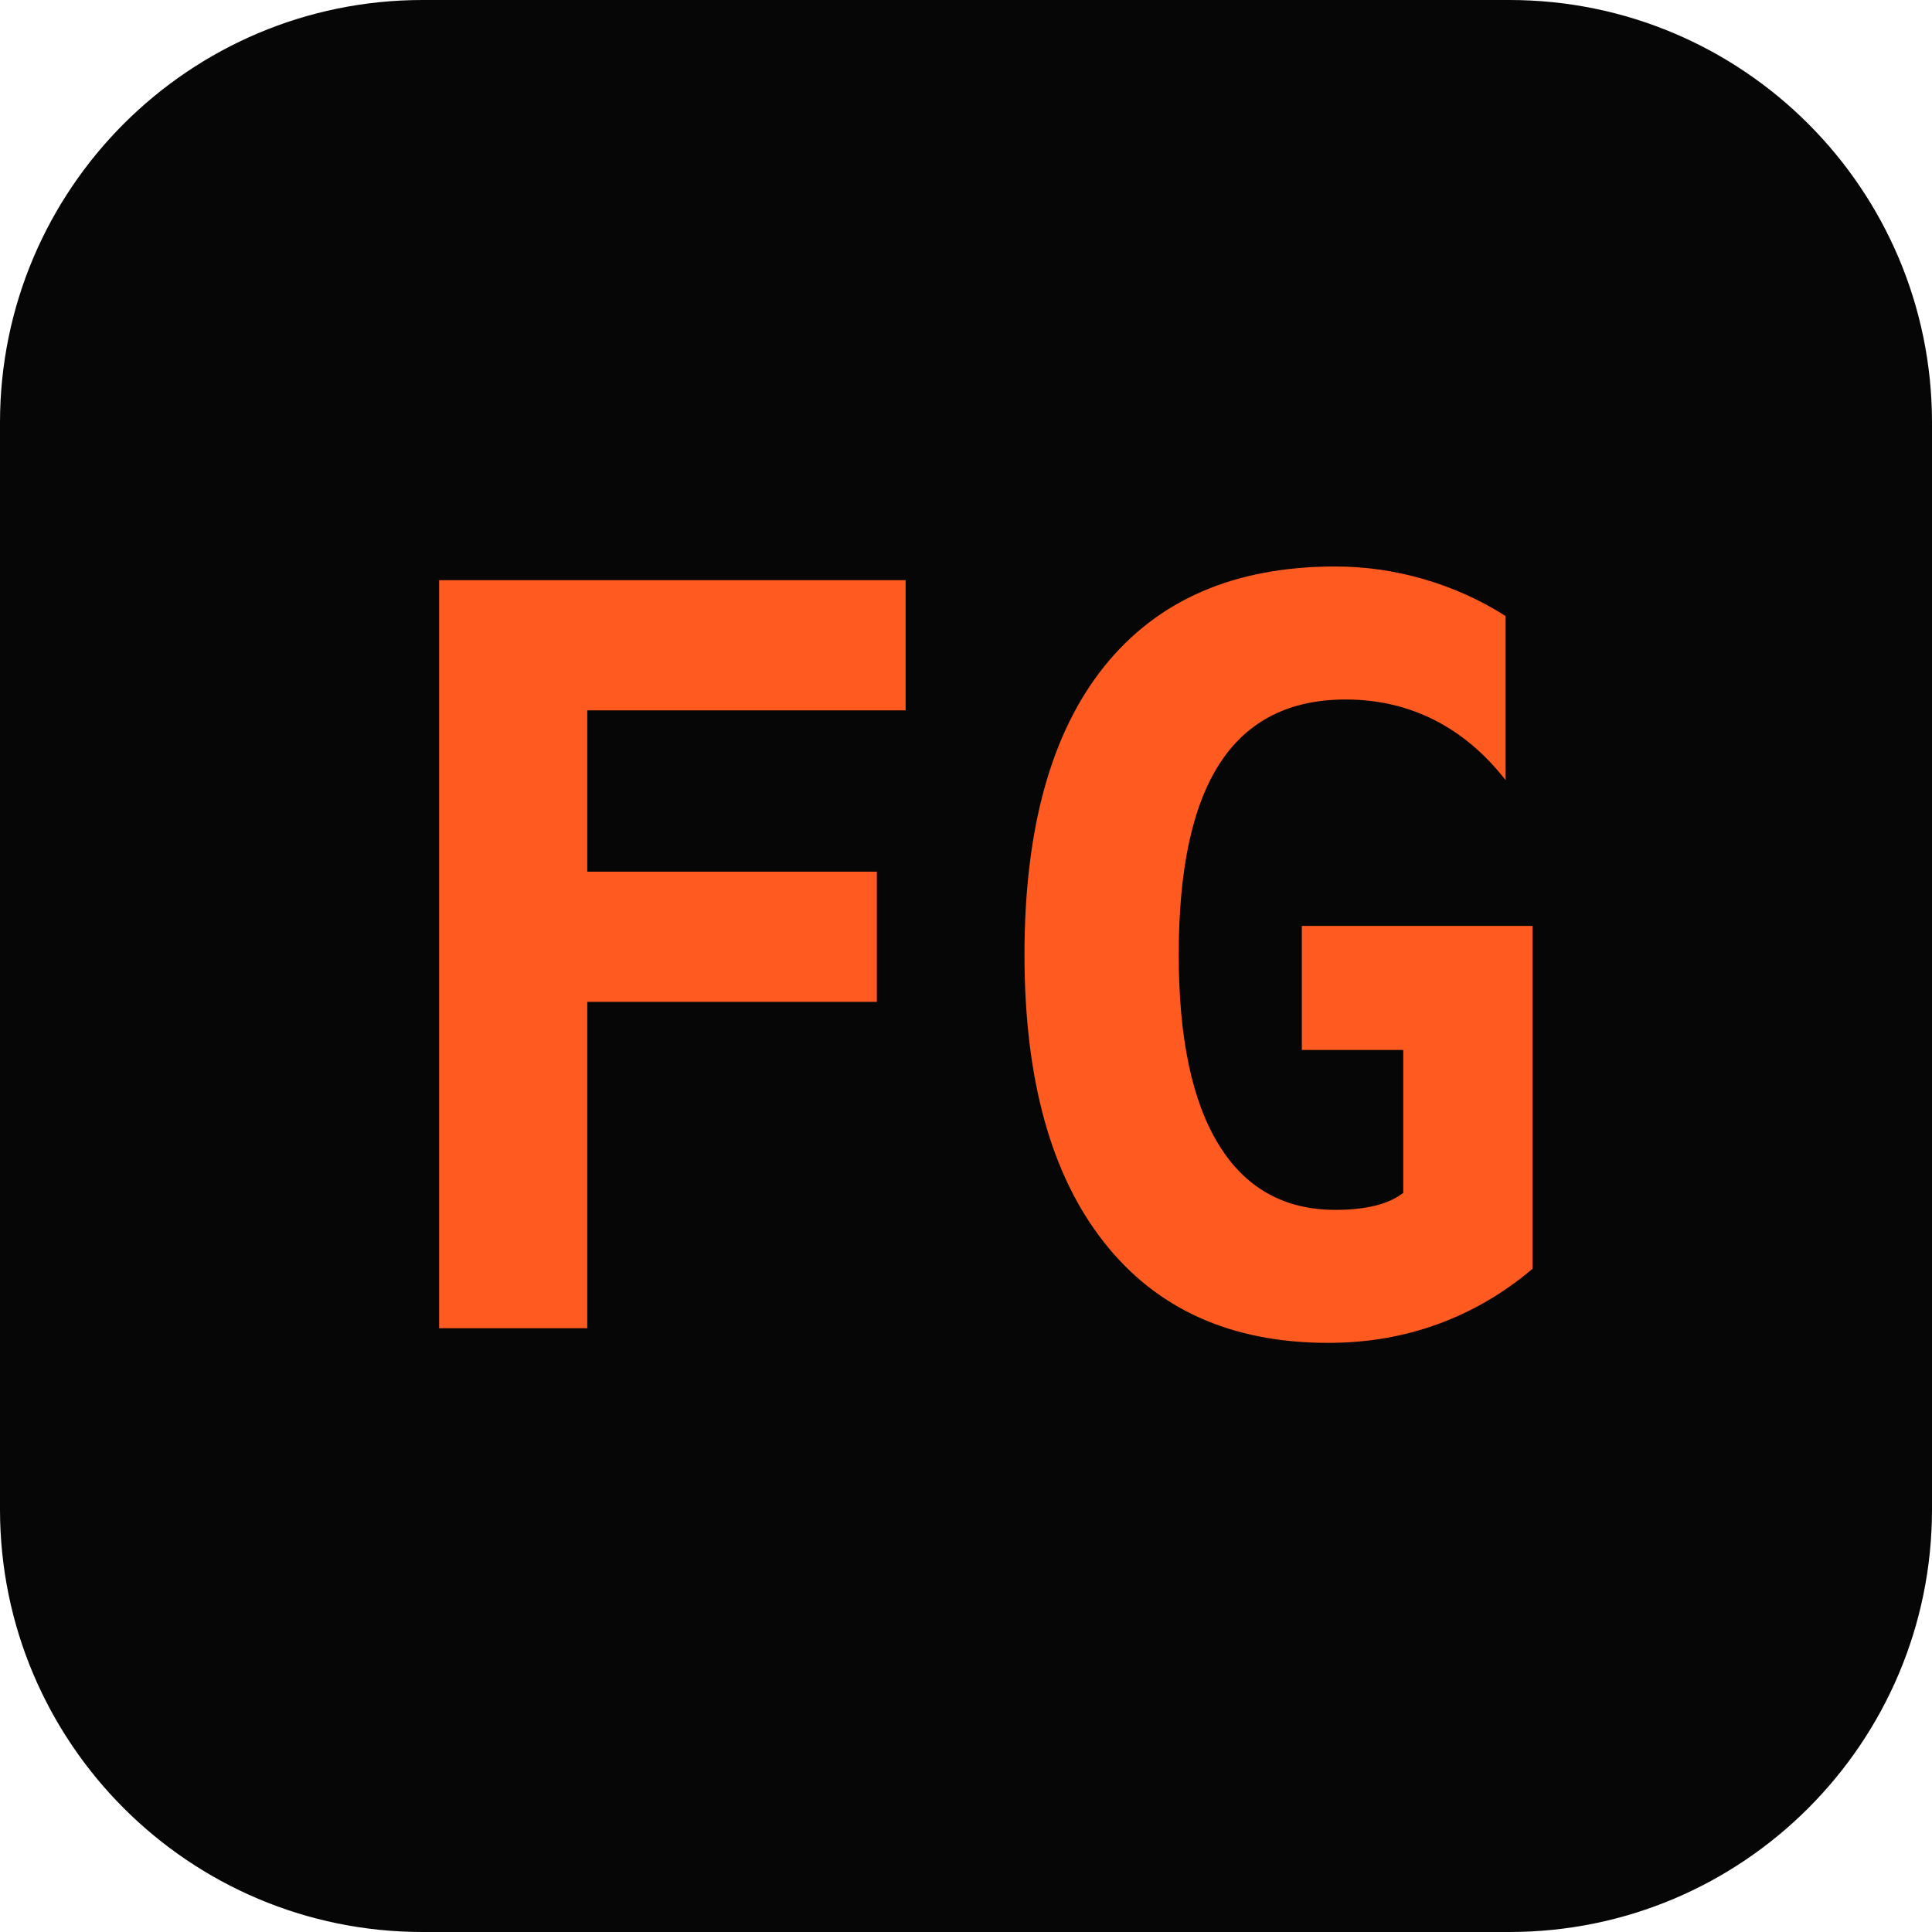
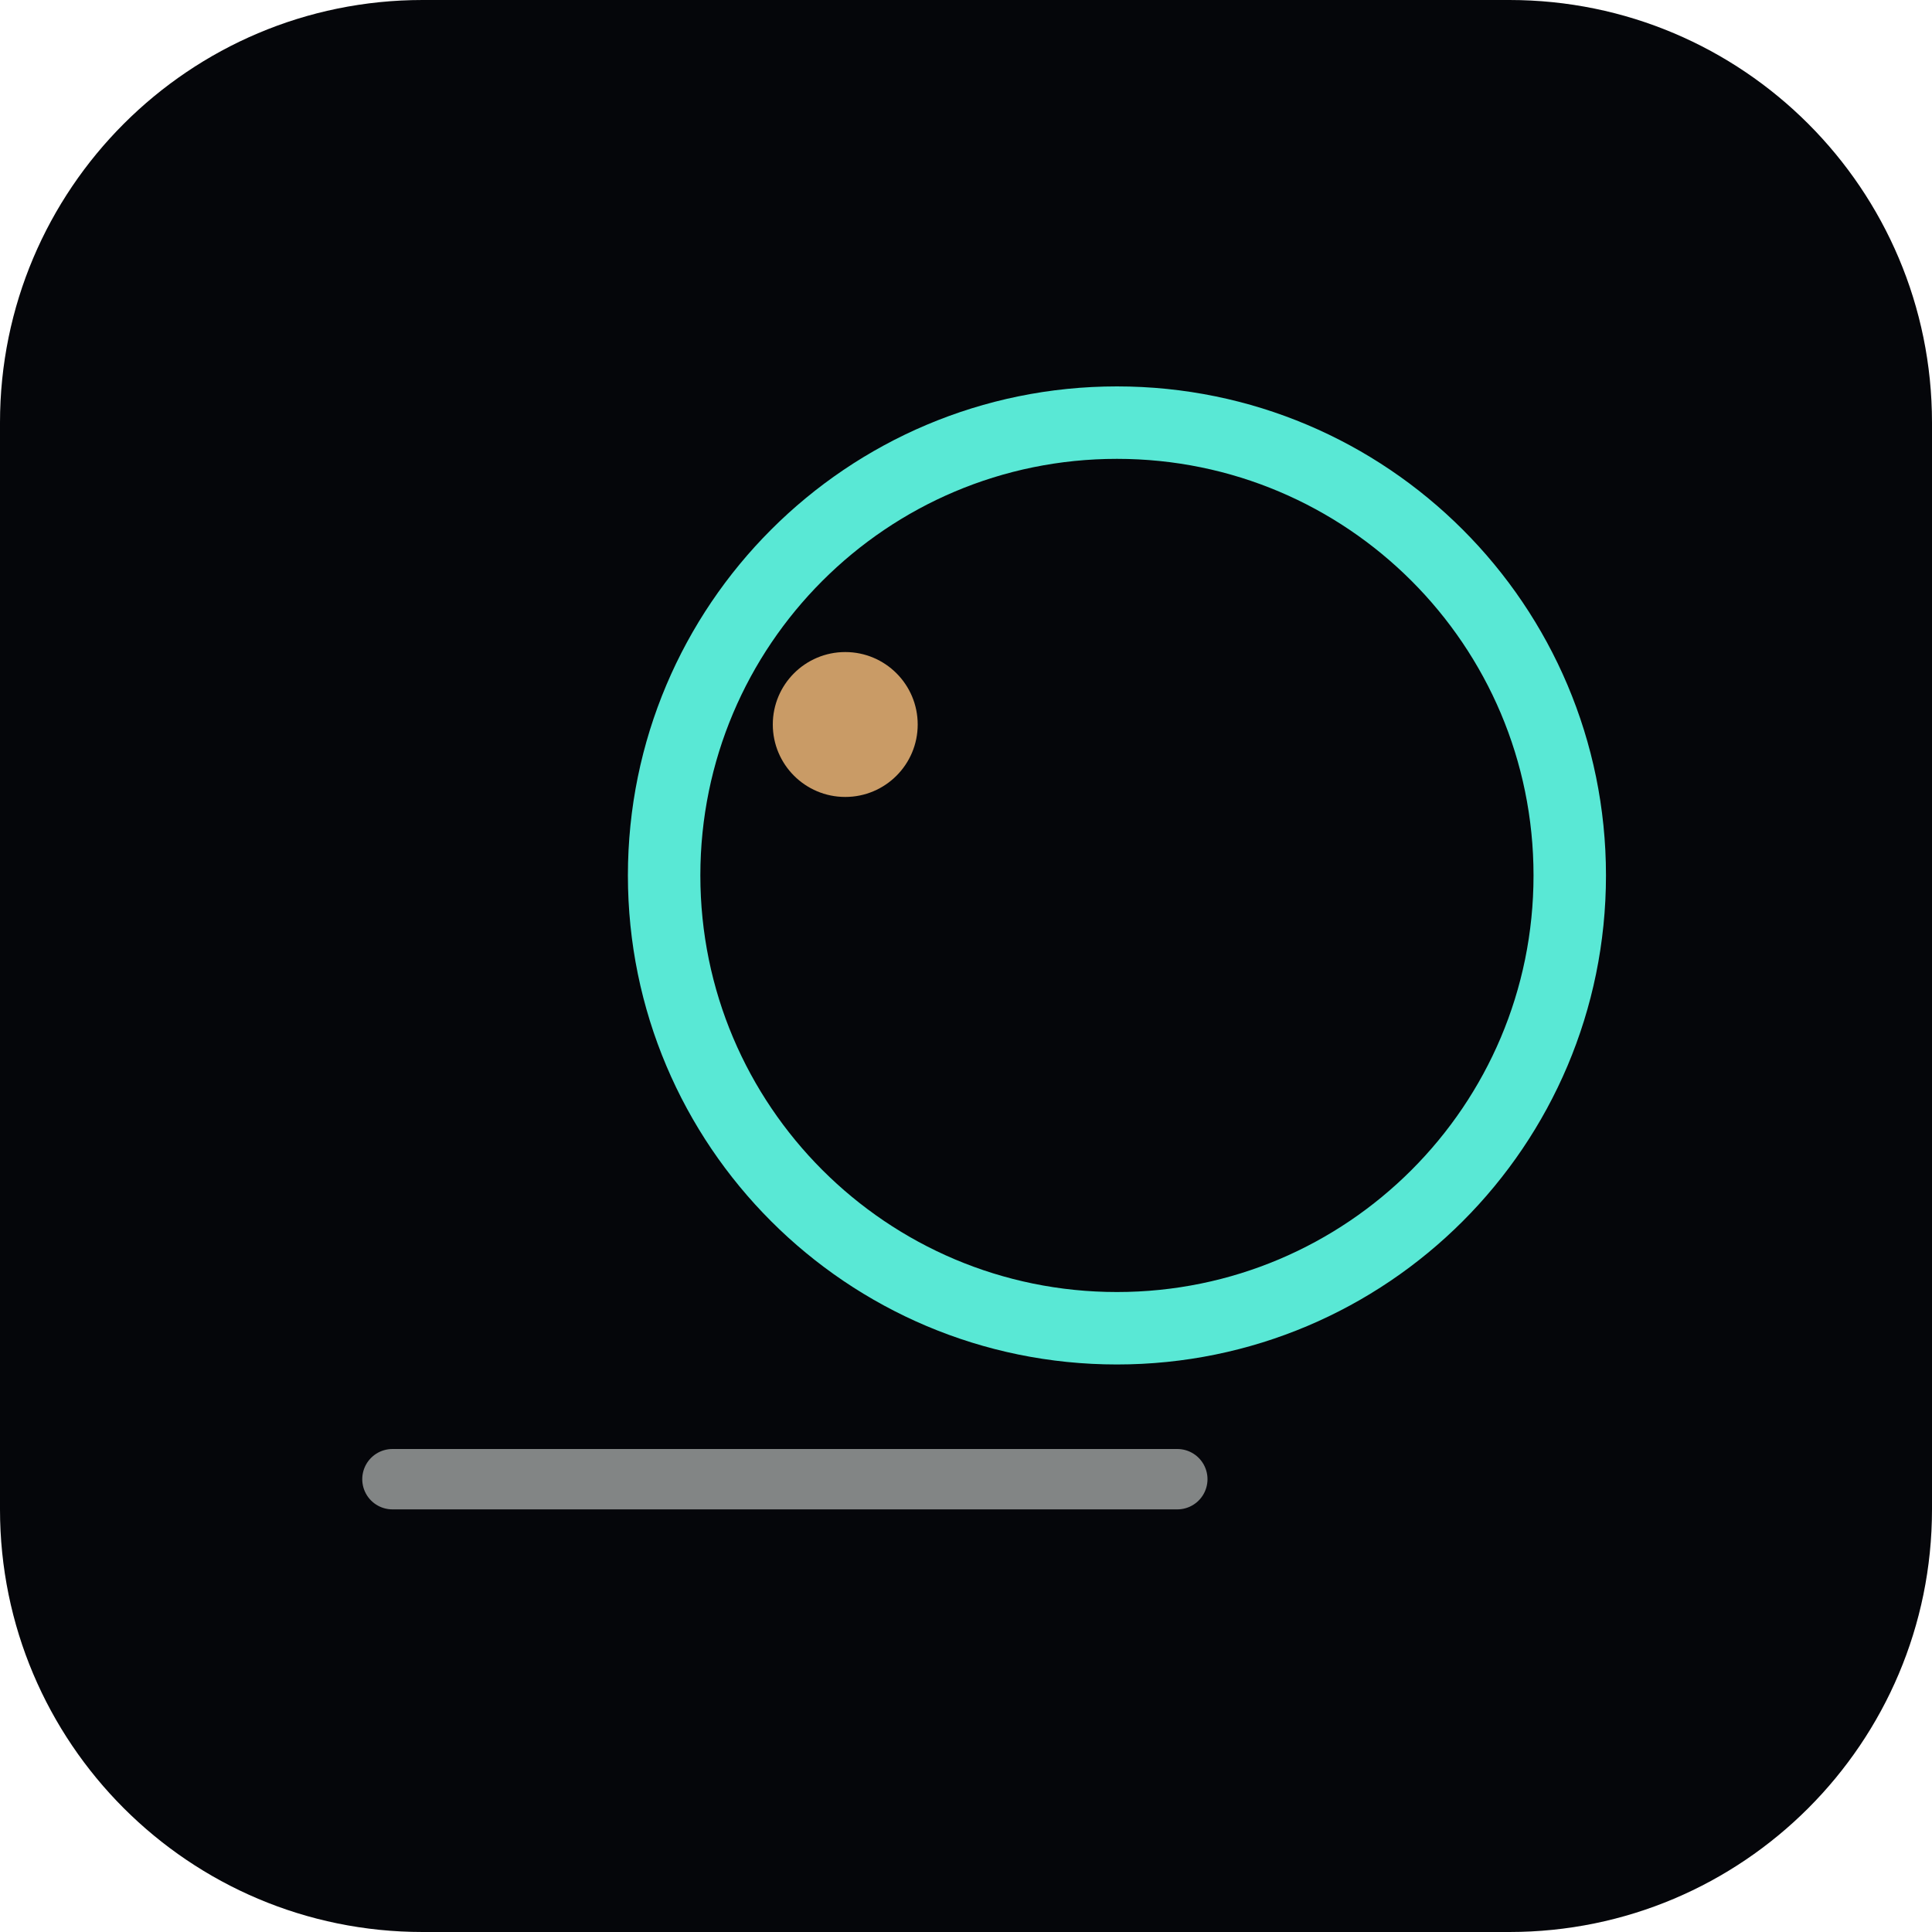
<svg xmlns="http://www.w3.org/2000/svg" viewBox="0 0 64 64">
-   <rect width="64" height="64" rx="14" fill="#060606" />
-   <text x="32" y="44" font-family="SF Mono, Menlo, monospace" font-size="34" font-weight="700" fill="#ff5a1f" text-anchor="middle">FG</text>
+   <rect width="64" height="64" rx="14" fill="#05060a" />
+   <circle cx="37" cy="29" r="15" fill="none" stroke="#59e8d5" stroke-width="2.4" />
+   <circle cx="28" cy="24" r="2.4" fill="#c99b66" />
+   <path d="M13 49h26" stroke="#e9ecea" stroke-width="2" opacity=".55" stroke-linecap="round" />
</svg>
